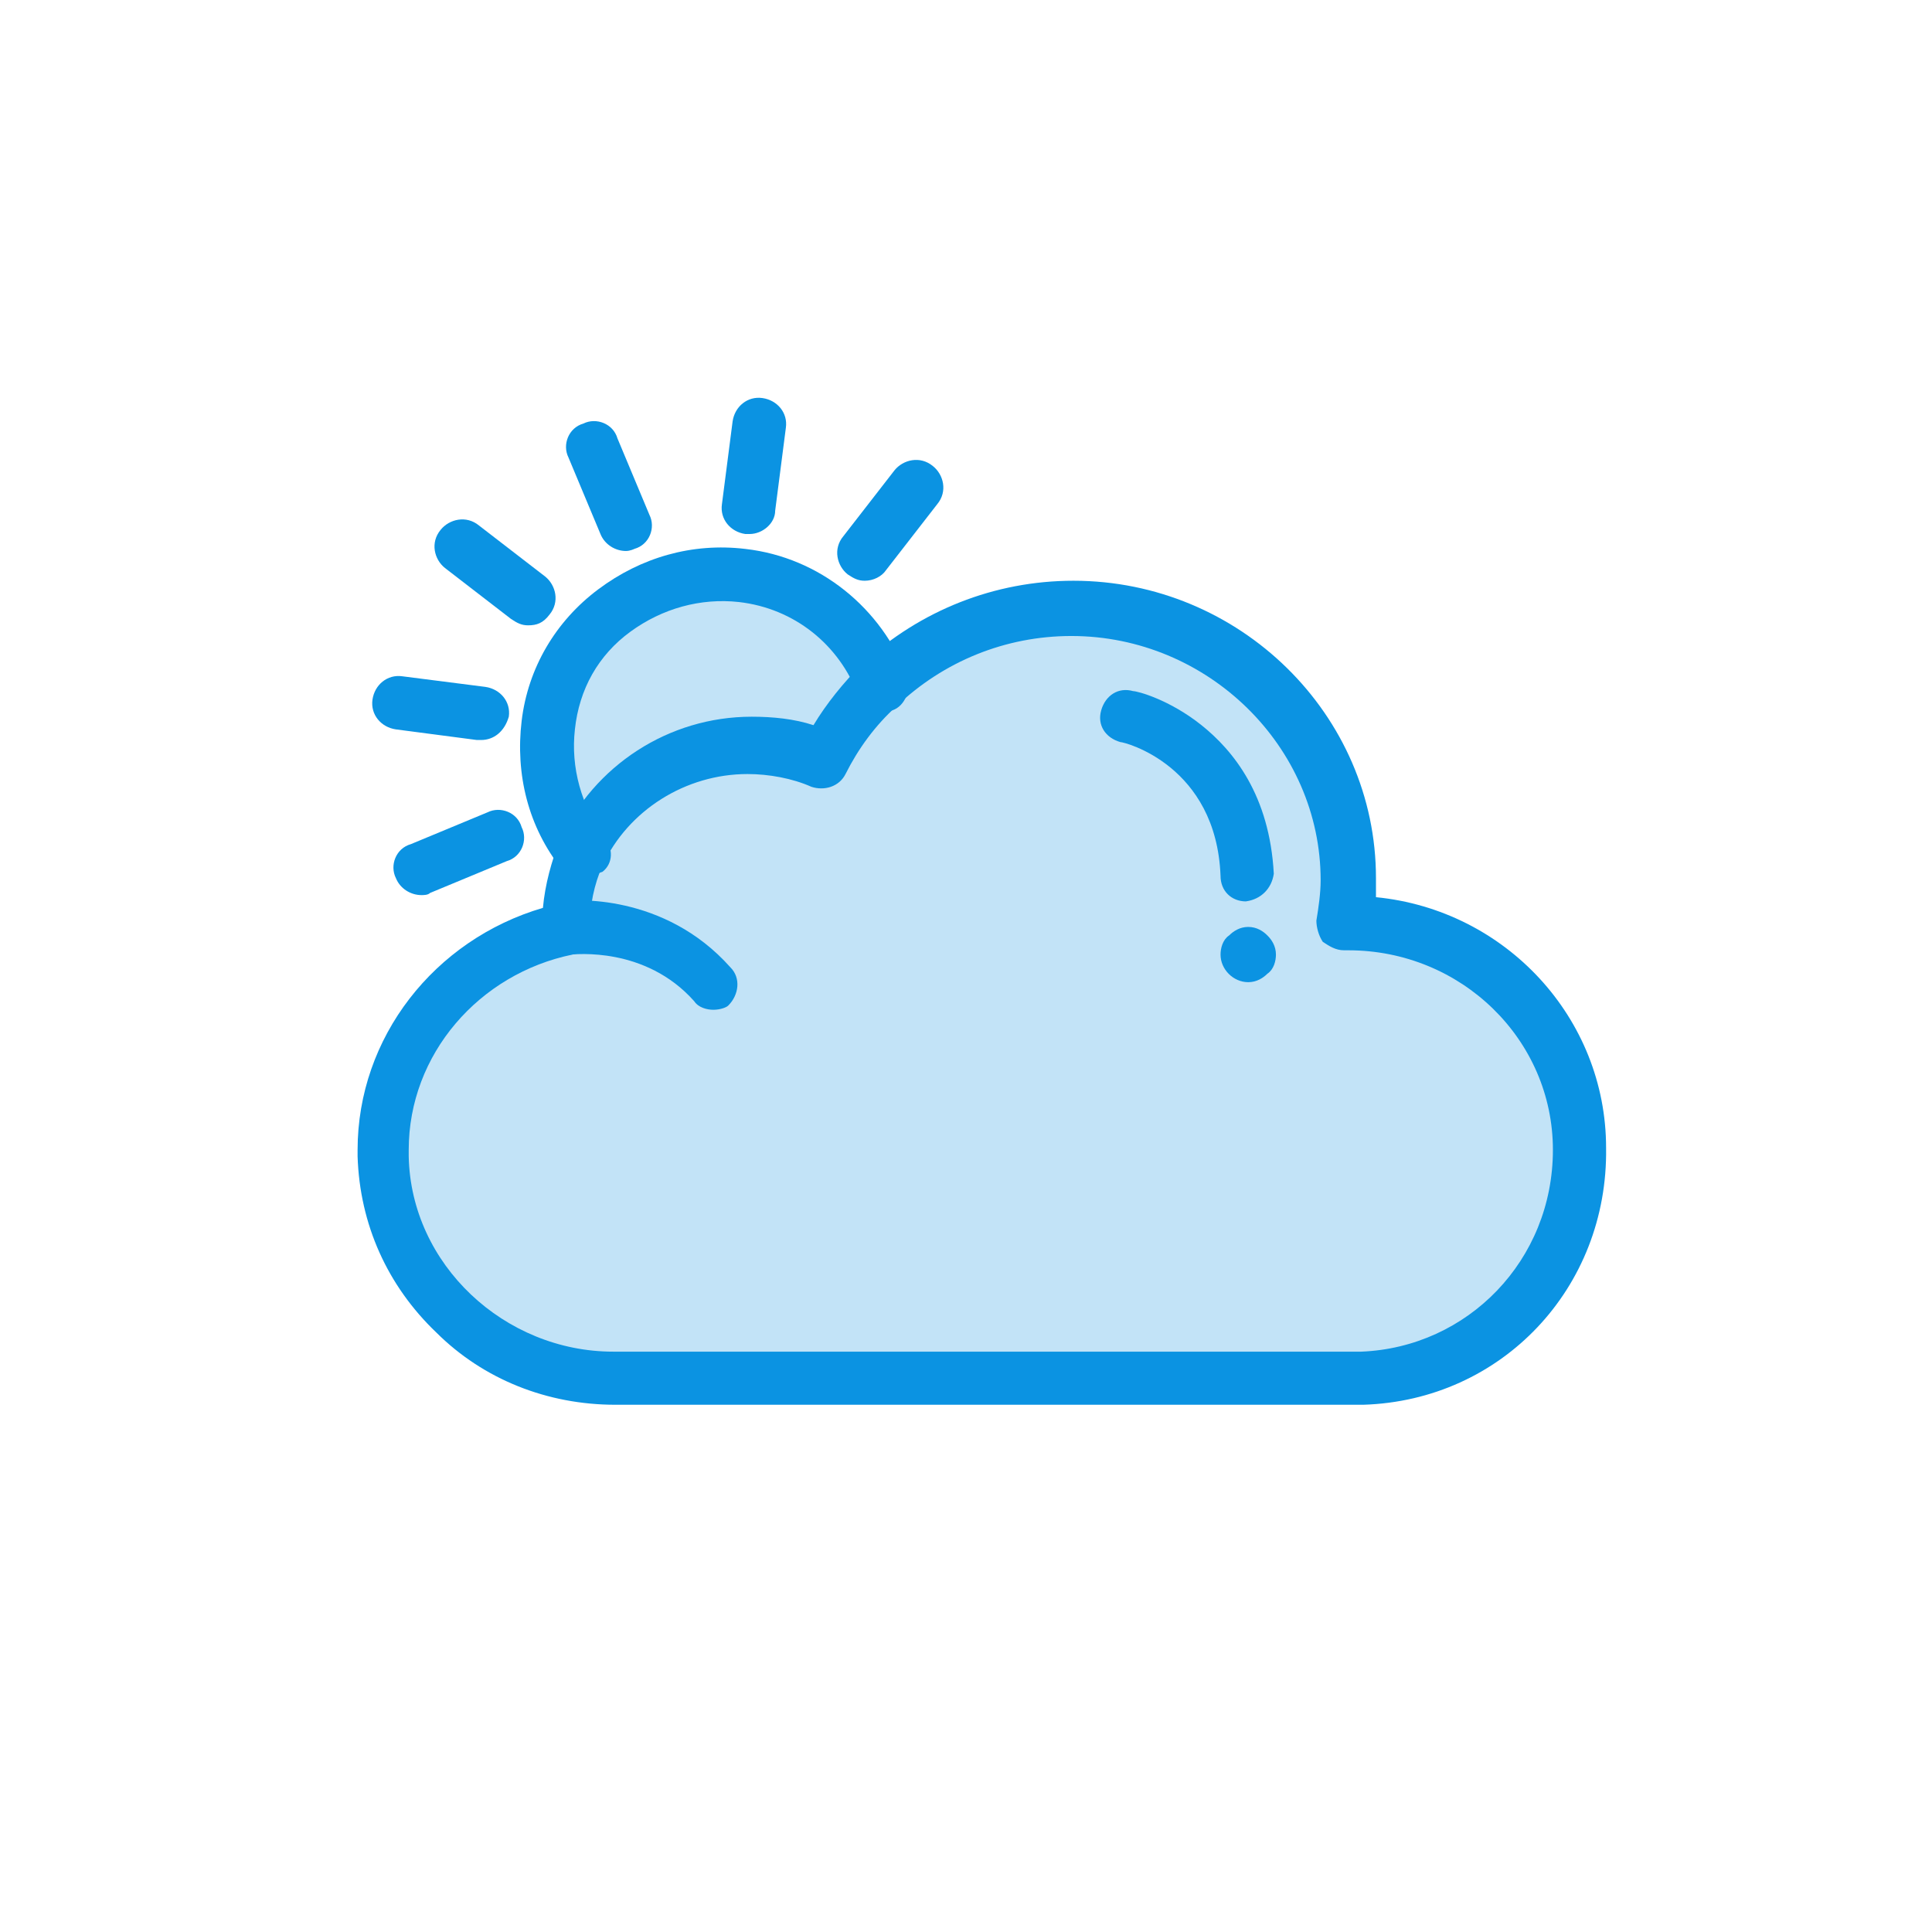
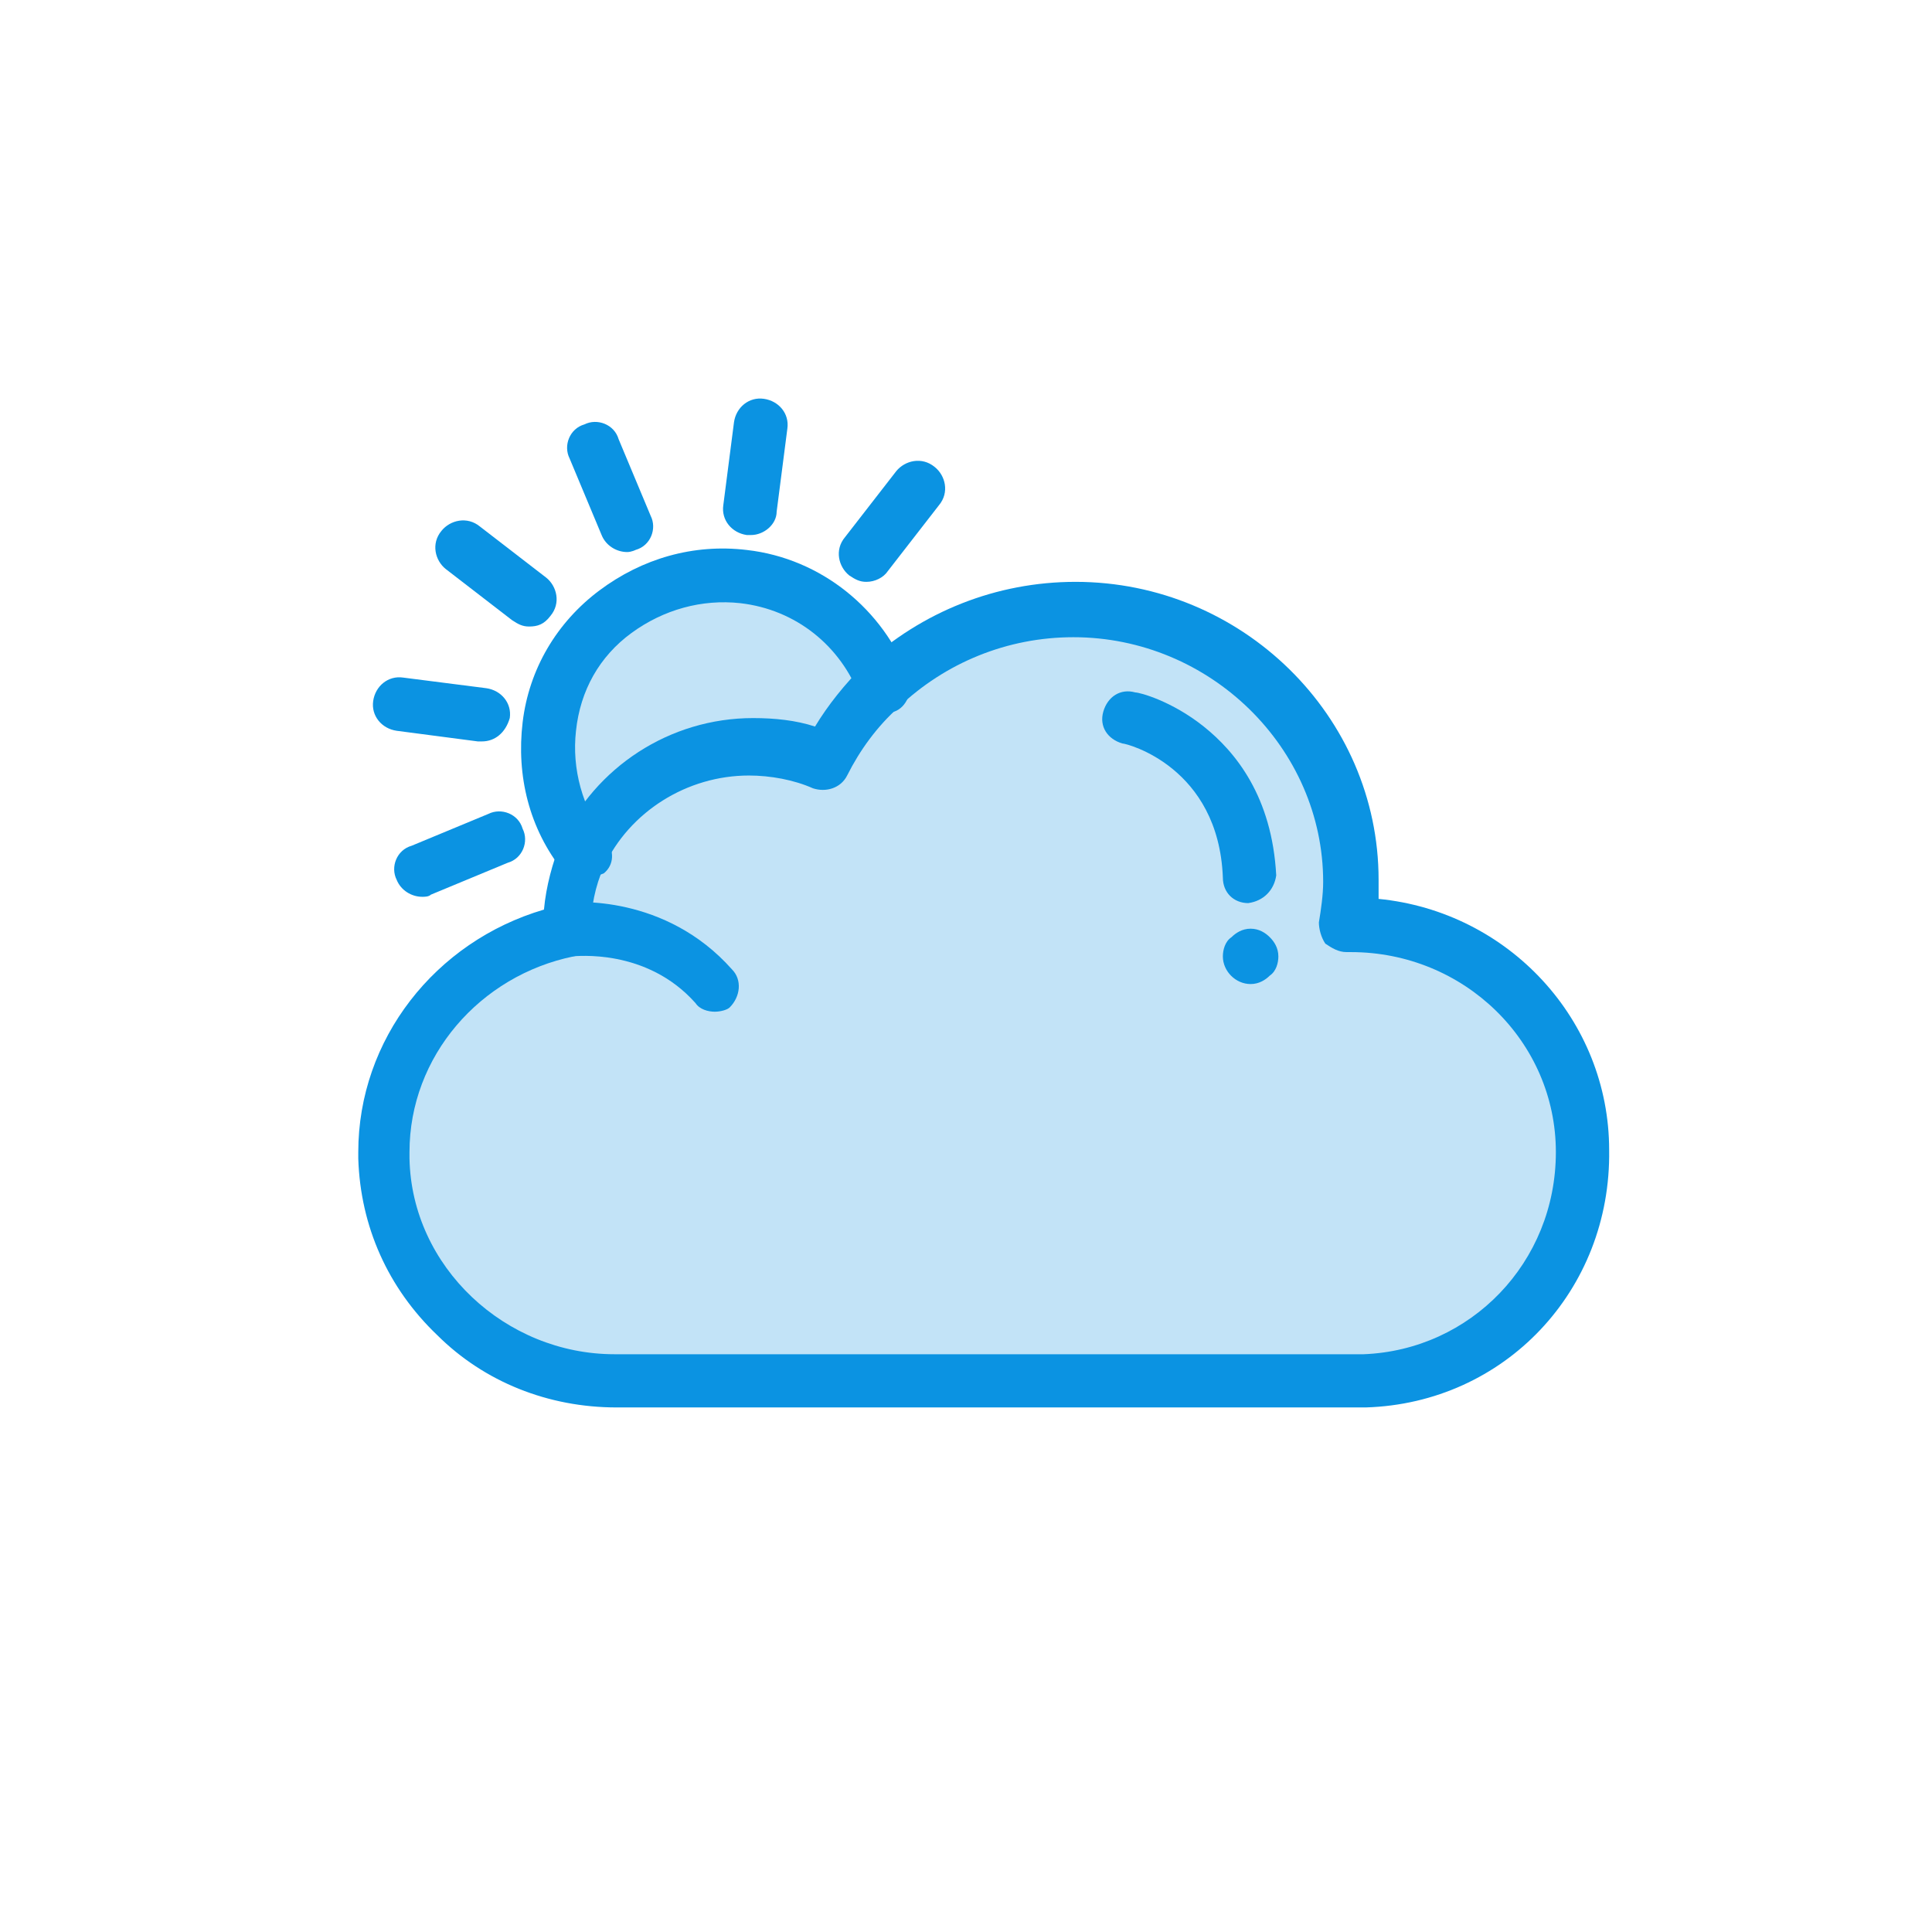
- <svg xmlns="http://www.w3.org/2000/svg" width="284" height="284" viewBox="0 0 284 284" fill="none">
+ <svg xmlns="http://www.w3.org/2000/svg" width="283.46" height="283.46" viewBox="0 0 283.46 283.46" fill="none">
  <path d="M108.937 84.431C118.65 85.674 126.164 92.238 129.608 100.666C126.164 103.785 123.653 107.536 121.465 111.592C118.022 110.032 114.264 109.411 110.507 109.411C99.549 109.411 89.836 115.964 85.764 125.025C81.693 119.715 79.809 113.162 80.437 106.292C82.311 92.554 95.153 82.566 108.937 84.441V84.431Z" fill="#C2E3F7" />
  <path d="M198.518 135.94H197.89C198.204 133.759 198.518 131.567 198.518 129.387C198.518 107.536 180.349 89.741 157.804 89.741C146.846 89.741 136.819 94.113 129.618 100.982C126.175 104.101 123.663 107.852 121.476 111.908C118.032 110.349 114.275 109.727 110.517 109.727C99.559 109.727 89.846 116.28 85.775 125.341C84.205 128.776 83.588 132.21 83.588 136.266V136.888C68.244 140.007 56.344 153.429 56.344 169.359V170.297C56.972 188.408 72.001 203.073 90.485 203.073H200.423C218.593 202.452 232.366 187.459 232.366 169.359C232.366 151.259 217.337 135.961 198.539 135.961L198.518 135.94Z" fill="#C2E3F7" />
  <path d="M186.304 137.51C186.932 138.131 187.56 139.069 187.56 140.323C187.56 141.26 187.246 142.504 186.304 143.136C185.676 143.757 184.734 144.379 183.488 144.379C181.301 144.379 179.417 142.504 179.417 140.323C179.417 139.385 179.731 138.142 180.673 137.51C181.301 136.888 182.243 136.256 183.488 136.256C184.734 136.256 185.676 136.877 186.304 137.51Z" fill="#0B93E2" />
  <path d="M183.175 132.505C180.987 132.505 179.417 130.946 179.417 128.754C178.789 112.519 165.319 109.084 164.691 109.084C162.504 108.463 161.248 106.587 161.876 104.406C162.504 102.226 164.387 100.972 166.575 101.593C167.203 101.593 171.902 102.837 176.602 106.587C181.301 110.338 186.628 116.891 187.246 128.438C186.932 130.619 185.372 132.189 183.175 132.495V132.505Z" fill="#0B93E2" />
  <path d="M104.865 148.435C103.924 148.435 102.668 148.119 102.05 147.181C94.849 139.069 84.508 140.312 83.88 140.312H83.252C81.065 140.312 79.181 138.437 79.181 136.256C79.181 134.075 80.751 132.516 82.625 132.516C84.195 132.2 97.654 131.272 107.367 142.198C108.937 143.757 108.623 146.254 107.053 147.814C106.739 148.13 105.797 148.435 104.865 148.435Z" fill="#0B93E2" />
  <path d="M85.764 129.081C84.823 129.081 83.88 128.765 82.949 128.143L82.635 127.827C77.622 121.58 75.748 113.783 76.68 105.976C77.611 98.169 81.693 91.3 87.952 86.622C94.211 81.944 101.736 79.753 109.565 80.691C120.523 81.934 129.608 89.435 133.365 99.423C133.993 101.298 133.051 103.795 131.178 104.417C129.304 105.039 126.792 104.101 126.164 102.236C123.349 94.745 116.766 89.435 108.623 88.498C102.982 87.876 97.351 89.435 92.651 92.87C87.952 96.305 85.136 101.298 84.508 107.23C83.88 112.846 85.451 118.472 88.894 123.149C90.15 124.709 90.15 126.89 88.58 128.143C87.638 128.459 86.696 129.081 85.764 129.081Z" fill="#0B93E2" />
  <path d="M110.193 78.499H109.565C107.377 78.183 105.807 76.318 106.121 74.127L107.691 61.947C108.005 59.767 109.879 58.197 112.077 58.513C114.275 58.829 115.834 60.694 115.52 62.885L113.95 75.064C113.95 76.94 112.077 78.499 110.193 78.499Z" fill="#0B93E2" />
  <path d="M127.106 85.368C126.164 85.368 125.536 85.052 124.605 84.431C123.035 83.177 122.407 80.68 123.977 78.815L131.492 69.133C132.748 67.574 135.249 66.952 137.133 68.511C138.703 69.754 139.331 72.251 137.761 74.127L130.246 83.809C129.618 84.747 128.373 85.368 127.117 85.368H127.106Z" fill="#0B93E2" />
  <path d="M61.954 131.578C60.384 131.578 58.824 130.64 58.196 129.081C57.254 127.206 58.196 124.709 60.394 124.087L71.666 119.409C73.55 118.472 76.052 119.409 76.68 121.59C77.622 123.466 76.68 125.963 74.492 126.584L63.22 131.262C62.906 131.578 62.278 131.578 61.964 131.578H61.954Z" fill="#0B93E2" />
  <path d="M70.724 108.779H70.096L58.196 107.219C56.009 106.903 54.439 105.039 54.753 102.847C55.067 100.666 56.94 99.096 59.138 99.412L71.352 100.972C73.54 101.288 75.11 103.153 74.796 105.344C74.168 107.525 72.598 108.779 70.724 108.779Z" fill="#0B93E2" />
  <path d="M77.622 91.922C76.68 91.922 76.052 91.606 75.12 90.984L65.407 83.493C63.837 82.25 63.209 79.753 64.779 77.877C66.035 76.318 68.537 75.697 70.421 77.256L80.134 84.747C81.704 86.001 82.321 88.498 80.762 90.362C79.82 91.606 78.888 91.922 77.632 91.922H77.622Z" fill="#0B93E2" />
  <path d="M92.023 80.996C90.453 80.996 88.894 80.058 88.266 78.499L83.567 67.257C82.625 65.382 83.567 62.885 85.754 62.264C87.627 61.326 90.139 62.264 90.767 64.445L95.467 75.686C96.409 77.561 95.467 80.058 93.269 80.68C93.269 80.68 92.641 80.996 92.013 80.996H92.023Z" fill="#0B93E2" />
  <path d="M200.402 206.497H90.464C80.437 206.497 71.049 202.757 64.151 195.888C56.951 189.019 52.879 179.969 52.565 169.981V169.043C52.565 152.502 63.837 138.142 79.809 133.453C80.123 130.019 81.065 126.584 82.311 123.466C87.324 112.54 98.282 105.355 110.496 105.355C113.626 105.355 116.755 105.671 119.581 106.598C121.455 103.479 123.967 100.35 126.782 97.548C135.239 89.741 146.197 85.368 157.794 85.368C182.222 85.368 202.265 105.039 202.265 129.071V131.884C221.366 133.759 236.092 149.678 236.092 168.727C236.406 189.335 220.749 205.876 200.392 206.497H200.402ZM87.324 136.256C87.324 138.437 86.068 140.007 84.195 140.312C70.41 143.125 60.08 154.988 60.08 169.032V169.97C60.394 185.89 74.168 198.691 90.15 198.691H200.088C215.746 198.069 228.274 185.268 228.274 169.032C228.274 152.797 214.804 139.691 198.204 139.691H197.576C196.32 139.691 195.389 139.069 194.447 138.447C193.819 137.51 193.505 136.266 193.505 135.329C193.819 133.453 194.133 131.272 194.133 129.397C194.133 109.727 177.533 93.491 157.49 93.491C147.788 93.491 138.693 97.232 131.806 103.795C128.676 106.608 126.164 110.043 124.291 113.783C123.349 115.659 121.162 116.28 119.278 115.659C116.462 114.405 113.008 113.783 109.879 113.783C100.794 113.783 92.337 119.093 88.58 127.206C87.324 130.019 86.696 133.137 86.696 136.256C87.115 136.045 87.324 136.045 87.324 136.256Z" fill="#0B93E2" />
</svg>
